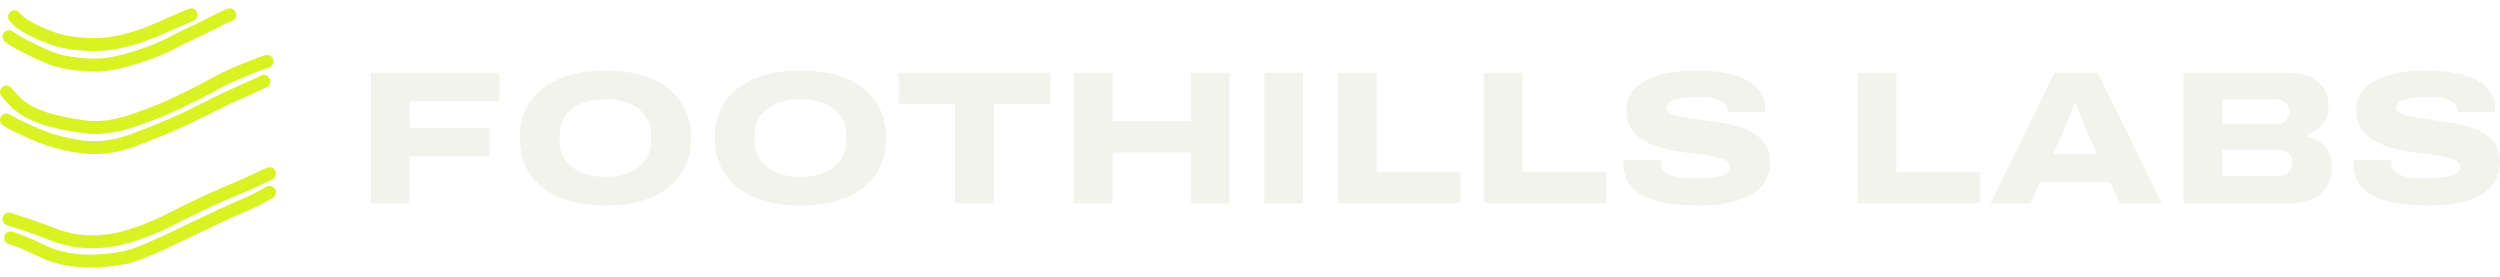
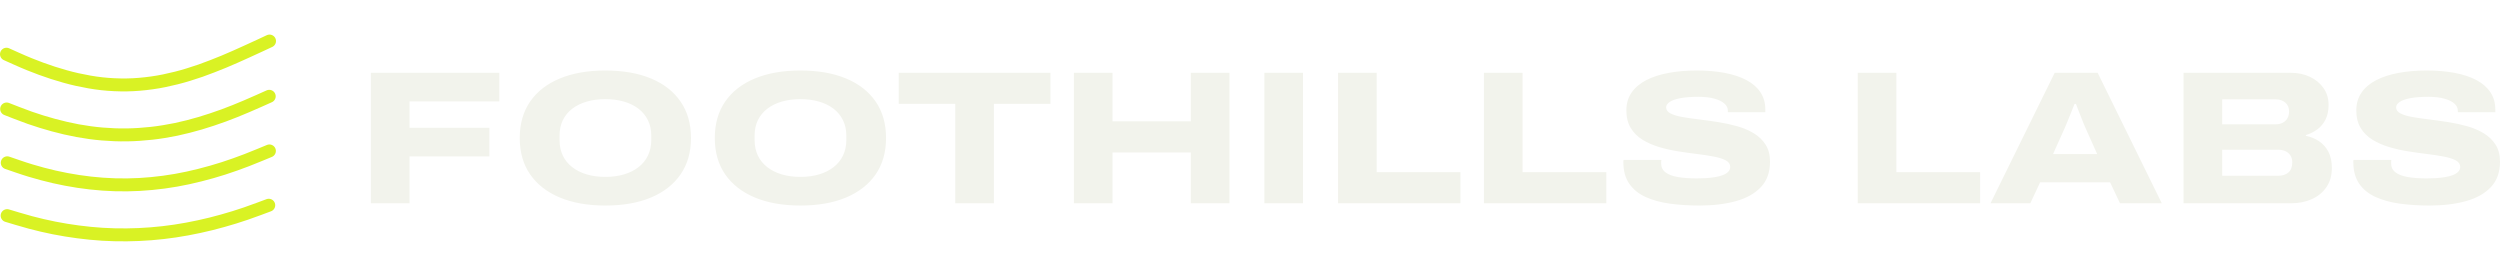
<svg xmlns="http://www.w3.org/2000/svg" viewBox="0 0 579.71 64" width="579.71" height="64" role="img" aria-label="Foothills Labs">
  <g transform="translate(0 0)">
    <g fill="none" stroke="#D9F224" stroke-width="3.0" stroke-linecap="round" stroke-linejoin="round">
-       <path d="M62.5 40.27L60.9 40.98L59.31 41.75L57.76 42.47L56.09 43.2L54.49 43.87L52.89 44.54L51.28 45.24L49.66 45.97L48.08 46.7L46.49 47.44L44.89 48.21L43.28 48.98L41.72 49.75L40.23 50.51L38.63 51.31L37.03 52.07L35.42 52.77L33.82 53.41L32.08 54.06L30.32 54.63L28.55 55.14L26.64 55.58L24.65 55.88L22.46 56.05L20.13 56.04L18.07 55.87L16.06 55.51L14.16 55L12.45 54.41L10.82 53.79L9.07 53.13L7.34 52.52L5.58 51.94L3.83 51.37L2.08 50.79" />
-       <path d="M1.5 27.83L2.96 28.69L4.56 29.48L6.16 30.21L7.76 30.93L9.36 31.6L11.11 32.24L12.85 32.78L14.75 33.27L16.64 33.67L18.68 34.02L20.71 34.22L23.04 34.21L25.08 34L27.12 33.64L28.98 33.15L30.73 32.57L32.37 31.95L34.11 31.27L35.72 30.63L37.43 29.95L39.06 29.27L40.66 28.55L42.27 27.83L43.87 27.08L45.45 26.31L46.94 25.58L48.53 24.79L50.13 23.99L51.62 23.25L53.18 22.5L54.78 21.78L56.4 21.07L58.06 20.34L59.62 19.61L61.19 18.86" />
-       <path d="M44.31 3.45L43.25 3.89L42.12 4.36L40.96 4.86L39.83 5.35L38.77 5.82L37.61 6.34L36.53 6.8L35.42 7.27L34.26 7.73L33.1 8.16L31.92 8.56L30.61 8.96L29.45 9.28L28.14 9.6L26.83 9.86L25.37 10.1L23.92 10.25L22.46 10.33L20.86 10.32L19.4 10.25L17.95 10.12L16.49 9.94L15.18 9.71L13.87 9.42L12.56 9.03L11.4 8.61L10.23 8.15L9.16 7.68L8.05 7.16L7.03 6.64L6.01 6.07L4.99 5.41L4.12 4.7L3.36 3.89" />
-       <path d="M62.5 44.6L61.04 45.42L59.49 46.26L57.96 46.99L56.27 47.71L54.64 48.41L53.04 49.13L51.44 49.87L49.85 50.63L48.32 51.35L46.78 52.09L45.18 52.84L43.58 53.59L41.97 54.37L40.39 55.14L38.86 55.87L37.25 56.59L35.6 57.32L33.97 58.02L32.37 58.67L30.61 59.29L28.72 59.78L26.83 60.09L24.65 60.34L22.46 60.5L20.28 60.55L18.09 60.41L16.06 60.15L14.16 59.79L12.27 59.24L10.67 58.61L9.07 57.88L7.47 57.13L5.87 56.42L4.12 55.73L2.46 55.14" />
-       <path d="M1.5 21.36L2.64 22.67L3.83 23.9L5.18 25L6.74 25.96L8.44 26.75L10.23 27.42L12.13 27.98L14.16 28.46L16.2 28.87L18.27 29.22L20.57 29.51L22.9 29.57L25.08 29.37L27.27 28.97L29.16 28.49L31.05 27.9L32.95 27.22L34.7 26.57L36.51 25.87L38.27 25.14L39.94 24.4L41.68 23.58L43.28 22.79L45.02 21.94L46.63 21.12L48.23 20.28L49.84 19.4L51.44 18.56L53.16 17.72L54.8 16.99L56.55 16.26L58.37 15.54L60.17 14.84L61.93 14.23" />
-       <path d="M53.27 3.45L51.86 4.04L50.42 4.76L49.11 5.43L47.8 6.1L46.34 6.8L45.03 7.41L43.58 8.09L42.27 8.73L40.91 9.42L39.5 10.15L38.19 10.79L36.73 11.43L35.28 12.02L33.82 12.54L32.28 13.06L30.76 13.54L29.16 14L27.56 14.41L25.81 14.76L24.06 15L22.03 15.09L19.99 15.02L18.09 14.86L16.35 14.64L14.6 14.32L13 13.91L11.44 13.35L10.07 12.77L8.63 12.11L7.31 11.46L5.87 10.75L4.56 10.07L3.25 9.31L2.08 8.5" />
+       <path d="M1.5 12.57C2.38 12.96 5.03 14.18 6.83 14.9C8.62 15.62 10.44 16.3 12.28 16.89C14.13 17.48 16 18.02 17.88 18.44C19.78 18.86 21.7 19.21 23.62 19.42C25.54 19.63 27.49 19.72 29.42 19.69C31.35 19.66 33.3 19.49 35.21 19.22C37.13 18.96 39.03 18.55 40.91 18.08C42.79 17.61 44.64 17.02 46.48 16.39C48.31 15.75 50.1 15.03 51.9 14.3C53.69 13.56 55.46 12.76 57.22 11.96C58.99 11.17 61.62 9.93 62.5 9.52" />
+       <path d="M1.54 25.27C2.43 25.61 5.09 26.68 6.9 27.31C8.71 27.93 10.54 28.52 12.39 29.01C14.24 29.51 16.1 29.95 17.99 30.3C19.87 30.64 21.77 30.91 23.68 31.07C25.58 31.23 27.5 31.31 29.42 31.28C31.33 31.25 33.25 31.12 35.15 30.91C37.05 30.7 38.94 30.38 40.82 30C42.69 29.61 44.55 29.12 46.38 28.59C48.22 28.05 50.04 27.43 51.84 26.78C53.64 26.12 55.41 25.4 57.17 24.65C58.94 23.91 61.55 22.72 62.43 22.33" />
+       <path d="M1.68 37.75C2.58 38.05 5.26 39.01 7.08 39.55C8.89 40.09 10.72 40.59 12.57 41.01C14.42 41.43 16.29 41.79 18.16 42.07C20.03 42.35 21.92 42.57 23.81 42.7C25.7 42.84 27.6 42.89 29.49 42.87C31.39 42.85 33.29 42.74 35.17 42.56C37.06 42.39 38.94 42.12 40.81 41.8C42.67 41.47 44.54 41.07 46.37 40.6C48.21 40.15 50.03 39.61 51.84 39.04C53.64 38.46 55.43 37.82 57.2 37.14C58.97 36.47 61.59 35.35 62.47 35" />
+       <path d="M1.65 50C2.56 50.26 5.25 51.11 7.06 51.58C8.88 52.07 10.72 52.49 12.56 52.86C14.4 53.22 16.26 53.53 18.12 53.77C19.99 54.02 21.86 54.2 23.74 54.32C25.61 54.43 27.5 54.48 29.38 54.46C31.26 54.44 33.14 54.36 35.01 54.21C36.89 54.06 38.76 53.85 40.62 53.57C42.47 53.29 44.33 52.95 46.16 52.55C48 52.16 49.83 51.7 51.64 51.19C53.45 50.69 55.25 50.13 57.03 49.52C58.81 48.92 61.44 47.91 62.32 47.59" />
    </g>
  </g>
  <g fill="#F2F3EC" transform="translate(82.28 47.13)">
    <path d="M3.72 0V-30.25H33.5V-23.61H12.68V-17.5H31.2V-10.86H12.68V0Z M58.07 0.53Q51.99 0.53 47.53 -1.33Q43.07 -3.2 40.65 -6.69Q38.24 -10.19 38.24 -15.12Q38.24 -20.08 40.65 -23.58Q43.07 -27.08 47.53 -28.93Q51.99 -30.78 58.07 -30.78Q64.24 -30.78 68.68 -28.93Q73.12 -27.08 75.53 -23.58Q77.95 -20.08 77.95 -15.12Q77.95 -10.19 75.53 -6.69Q73.12 -3.2 68.68 -1.33Q64.24 0.53 58.07 0.53ZM58.09 -6.11Q60.46 -6.11 62.41 -6.69Q64.37 -7.27 65.79 -8.38Q67.21 -9.48 67.97 -11.07Q68.74 -12.67 68.74 -14.65V-15.69Q68.74 -17.67 67.97 -19.24Q67.21 -20.81 65.79 -21.91Q64.37 -23 62.41 -23.57Q60.46 -24.14 58.09 -24.14Q55.72 -24.14 53.77 -23.57Q51.82 -23 50.4 -21.91Q48.98 -20.81 48.22 -19.24Q47.47 -17.67 47.47 -15.69V-14.65Q47.47 -12.67 48.22 -11.07Q48.98 -9.48 50.4 -8.38Q51.82 -7.27 53.77 -6.69Q55.72 -6.11 58.09 -6.11Z M103.31 0.53Q97.22 0.53 92.76 -1.33Q88.3 -3.2 85.88 -6.69Q83.47 -10.19 83.47 -15.12Q83.47 -20.08 85.88 -23.58Q88.3 -27.08 92.76 -28.93Q97.22 -30.78 103.31 -30.78Q109.47 -30.78 113.91 -28.93Q118.35 -27.08 120.77 -23.58Q123.18 -20.08 123.18 -15.12Q123.18 -10.19 120.77 -6.69Q118.35 -3.2 113.91 -1.33Q109.47 0.53 103.31 0.53ZM103.32 -6.11Q105.69 -6.11 107.65 -6.69Q109.6 -7.27 111.02 -8.38Q112.44 -9.48 113.2 -11.07Q113.97 -12.67 113.97 -14.65V-15.69Q113.97 -17.67 113.2 -19.24Q112.44 -20.81 111.02 -21.91Q109.6 -23 107.65 -23.57Q105.69 -24.14 103.32 -24.14Q100.96 -24.14 99 -23.57Q97.05 -23 95.63 -21.91Q94.21 -20.81 93.45 -19.24Q92.7 -17.67 92.7 -15.69V-14.65Q92.7 -12.67 93.45 -11.07Q94.21 -9.48 95.63 -8.38Q97.05 -7.27 99 -6.69Q100.96 -6.11 103.32 -6.11Z M139.23 0V-23.04H126.12V-30.25H161.3V-23.04H148.19V0Z M166.74 0V-30.25H175.7V-18.99H193.85V-30.25H202.81V0H193.85V-11.78H175.7V0Z M210.91 0V-30.25H219.87V0Z M227.99 0V-30.25H236.95V-7.21H256.37V0Z M261.82 0V-30.25H270.78V-7.21H290.2V0Z M311.81 0.53Q308.11 0.53 304.91 0.09Q301.7 -0.36 299.29 -1.46Q296.88 -2.56 295.52 -4.53Q294.15 -6.5 294.15 -9.54Q294.15 -9.63 294.15 -9.77Q294.15 -9.92 294.2 -10.05H302.97Q302.93 -9.88 302.92 -9.68Q302.91 -9.49 302.91 -9.27Q302.91 -7.93 303.93 -7.16Q304.95 -6.39 306.82 -6.07Q308.68 -5.76 311.15 -5.76Q312.19 -5.76 313.27 -5.82Q314.35 -5.89 315.36 -6.05Q316.37 -6.21 317.17 -6.51Q317.98 -6.81 318.45 -7.28Q318.93 -7.76 318.93 -8.43Q318.93 -9.38 317.92 -9.93Q316.91 -10.48 315.19 -10.81Q313.46 -11.15 311.32 -11.41Q309.18 -11.67 306.89 -12.03Q304.59 -12.39 302.45 -13.03Q300.31 -13.67 298.59 -14.73Q296.87 -15.79 295.86 -17.45Q294.85 -19.12 294.85 -21.52Q294.85 -23.92 296.06 -25.67Q297.28 -27.42 299.47 -28.55Q301.67 -29.68 304.66 -30.23Q307.65 -30.78 311.17 -30.78Q314.76 -30.78 317.69 -30.22Q320.61 -29.67 322.71 -28.55Q324.81 -27.43 325.94 -25.73Q327.07 -24.02 327.07 -21.73V-21.12H318.38V-21.48Q318.38 -22.4 317.59 -23.11Q316.79 -23.83 315.28 -24.25Q313.76 -24.68 311.59 -24.68Q309 -24.68 307.33 -24.36Q305.66 -24.03 304.87 -23.47Q304.07 -22.91 304.07 -22.24Q304.07 -21.35 305.08 -20.83Q306.09 -20.31 307.82 -20Q309.54 -19.7 311.68 -19.44Q313.82 -19.18 316.12 -18.82Q318.41 -18.46 320.55 -17.86Q322.69 -17.25 324.42 -16.21Q326.14 -15.16 327.15 -13.56Q328.16 -11.97 328.16 -9.63Q328.16 -5.99 326.05 -3.75Q323.94 -1.51 320.25 -0.49Q316.56 0.53 311.81 0.53Z M348.5 0V-30.25H357.46V-7.21H376.88V0Z M379.29 0 394.17 -30.25H404.13L419 0H409.31L407.02 -4.85H390.79L388.52 0ZM393.79 -11.41H404.02L401.27 -17.56Q401.1 -17.97 400.78 -18.72Q400.47 -19.48 400.14 -20.34Q399.81 -21.19 399.52 -21.93Q399.24 -22.67 399.1 -23.03H398.77Q398.45 -22.22 398.03 -21.17Q397.61 -20.12 397.21 -19.14Q396.82 -18.15 396.54 -17.54Z M424.05 0V-30.25H448.92Q451.38 -30.25 453.37 -29.31Q455.36 -28.36 456.52 -26.69Q457.68 -25.02 457.68 -22.8Q457.68 -20.82 456.97 -19.41Q456.26 -18 455.07 -17.13Q453.88 -16.25 452.42 -15.82V-15.64Q454.12 -15.29 455.49 -14.37Q456.85 -13.45 457.65 -11.92Q458.44 -10.39 458.44 -8.17Q458.44 -5.57 457.19 -3.75Q455.94 -1.92 453.81 -0.96Q451.68 0 449.06 0ZM433.01 -6.38H446.07Q447.48 -6.38 448.37 -7.14Q449.26 -7.91 449.26 -9.5Q449.26 -10.34 448.88 -11Q448.49 -11.67 447.75 -12.04Q447.01 -12.41 445.95 -12.41H433.01ZM433.01 -18.3H445.33Q446.35 -18.3 447.05 -18.67Q447.76 -19.04 448.14 -19.71Q448.52 -20.38 448.52 -21.3Q448.52 -22.59 447.65 -23.34Q446.78 -24.09 445.45 -24.09H433.01Z M481.08 0.53Q477.38 0.53 474.17 0.09Q470.97 -0.36 468.56 -1.46Q466.14 -2.56 464.78 -4.53Q463.42 -6.5 463.42 -9.54Q463.42 -9.63 463.42 -9.77Q463.42 -9.92 463.47 -10.05H472.24Q472.2 -9.88 472.19 -9.68Q472.18 -9.49 472.18 -9.27Q472.18 -7.93 473.2 -7.16Q474.22 -6.39 476.08 -6.07Q477.95 -5.76 480.42 -5.76Q481.46 -5.76 482.54 -5.82Q483.62 -5.89 484.63 -6.05Q485.64 -6.21 486.44 -6.51Q487.24 -6.81 487.72 -7.28Q488.2 -7.76 488.2 -8.43Q488.2 -9.38 487.19 -9.93Q486.18 -10.48 484.46 -10.81Q482.73 -11.15 480.59 -11.41Q478.45 -11.67 476.16 -12.03Q473.86 -12.39 471.72 -13.03Q469.58 -13.67 467.86 -14.73Q466.13 -15.79 465.12 -17.45Q464.11 -19.12 464.11 -21.52Q464.11 -23.92 465.33 -25.67Q466.54 -27.42 468.74 -28.55Q470.93 -29.68 473.92 -30.23Q476.91 -30.78 480.44 -30.78Q484.03 -30.78 486.96 -30.22Q489.88 -29.67 491.98 -28.55Q494.08 -27.43 495.21 -25.73Q496.34 -24.02 496.34 -21.73V-21.12H487.65V-21.48Q487.65 -22.4 486.85 -23.11Q486.06 -23.83 484.54 -24.25Q483.03 -24.68 480.86 -24.68Q478.26 -24.68 476.6 -24.36Q474.93 -24.03 474.13 -23.47Q473.34 -22.91 473.34 -22.24Q473.34 -21.35 474.35 -20.83Q475.36 -20.31 477.09 -20Q478.81 -19.7 480.95 -19.44Q483.09 -19.18 485.38 -18.82Q487.68 -18.46 489.82 -17.86Q491.96 -17.25 493.68 -16.21Q495.41 -15.16 496.42 -13.56Q497.43 -11.97 497.43 -9.63Q497.43 -5.99 495.32 -3.75Q493.21 -1.51 489.52 -0.49Q485.83 0.53 481.08 0.53Z" />
  </g>
</svg>
